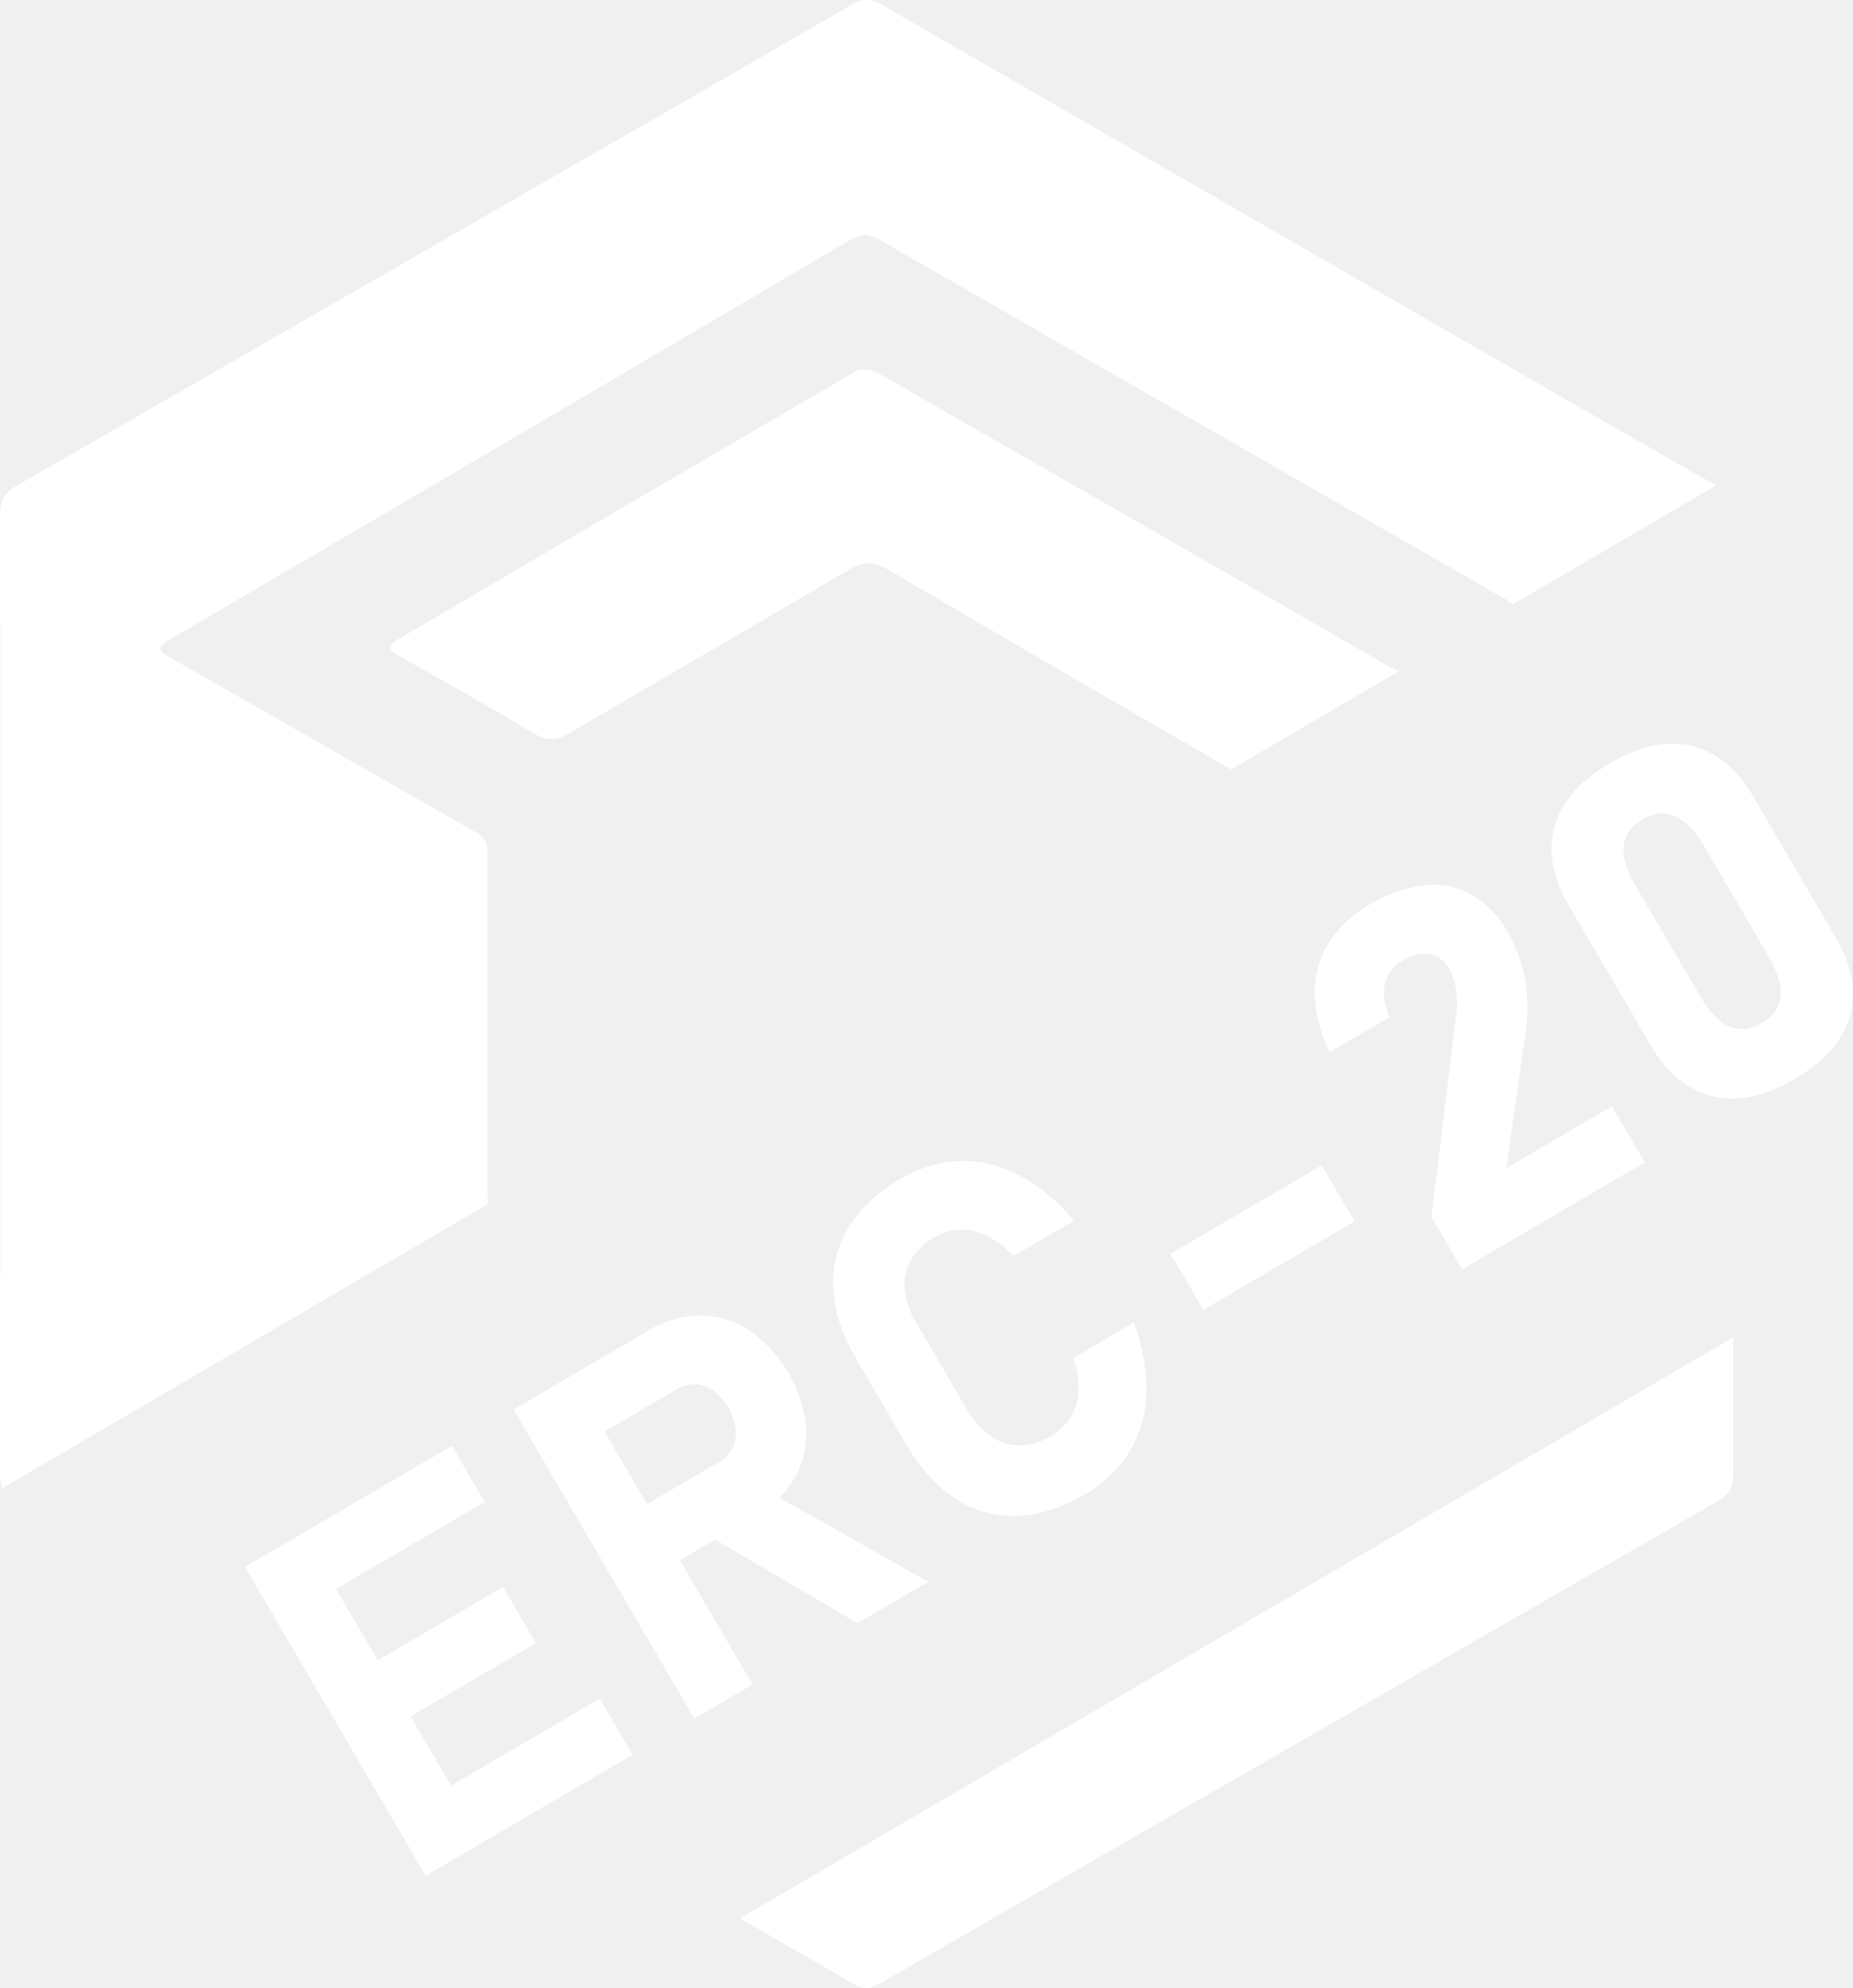
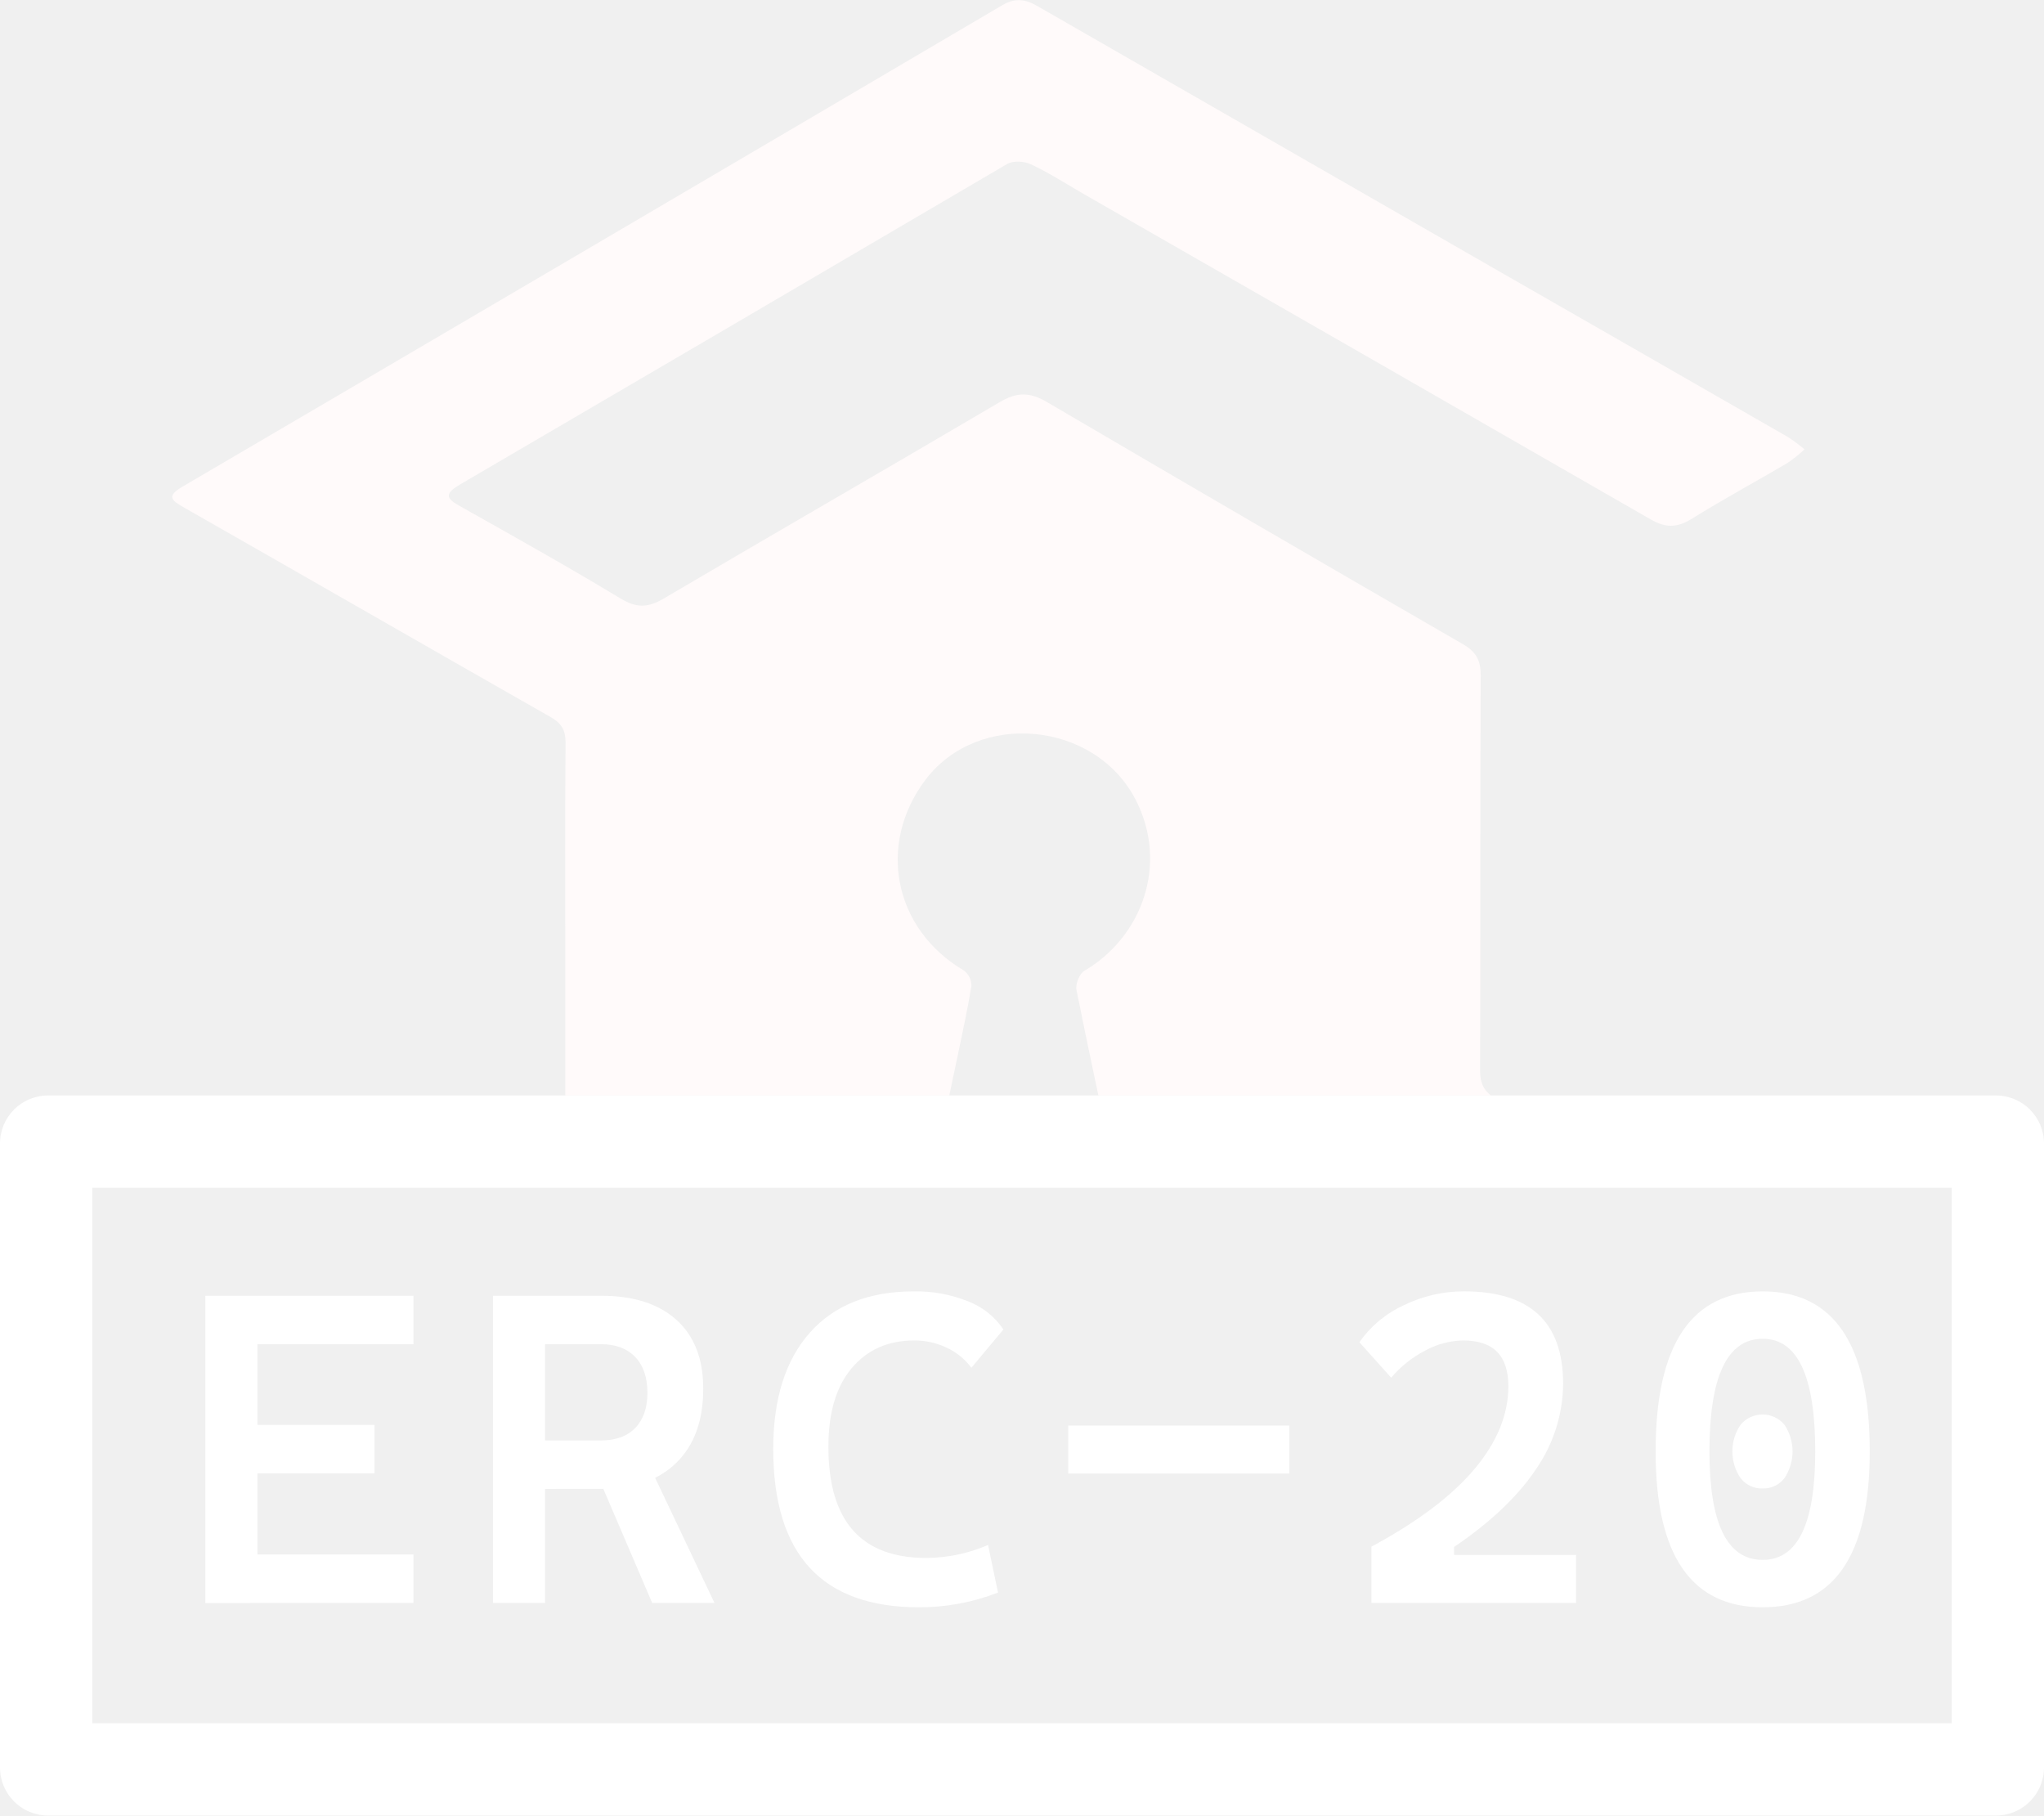
- <svg xmlns="http://www.w3.org/2000/svg" viewBox="0 0 602.9 646.98">
+ <svg xmlns="http://www.w3.org/2000/svg" viewBox="0 0 553.59 491.68">
  <defs>
-     <style>.a{fill:#fff;}</style>
+     <style>.a{fill:#0a0a0a;}.b{fill:snow;}.c,.d{fill:#fff;}.d{opacity:0;}</style>
  </defs>
-   <path class="a" d="M528.87,189.06c-4.72-2.7-9.32-5.65-14.23-8-1.79-.84-4.79-1-6.41-.07q-74.16,43.28-148.17,86.79c-4.54,2.65-3.61,3.82.2,6,14.5,8.14,29,16.27,43.24,24.86,4.3,2.6,7.4,2.58,11.66.07,30.31-17.87,60.82-35.4,91.12-53.27,4.59-2.71,8.08-2.72,12.71,0q55.65,32.73,111.59,65l54.58-31.93a15.49,15.49,0,0,1-2.71-1.26Q605.71,233,528.87,189.06Z" transform="translate(-229.96 -60.05)" />
-   <path class="a" d="M230.07,383.11q0,78.24-.08,156.48a11.9,11.9,0,0,0,.78,4.74l157.89-92.39c-.22-18.9-.13-37.81-.13-56.72,0-19.2-.08-38.4.07-57.59,0-3.34-1.13-5.18-4-6.81C351.53,312,318.54,293,285.46,274.14c-3.69-2.1-5-3.17-.36-5.92q111-65,221.8-130.25c3.39-2,6.18-1.68,9.36.16q63,36.24,126,72.39,38.7,22.2,77.39,44.39a22,22,0,0,1,2.59,1.83l66.13-38.69Q741.63,191.36,695,164.41,605.86,113,516.77,61.54c-3.5-2-6.15-2-9.61,0q-48.54,28.19-97.23,56.09Q322.65,168,235.31,218.17c-4.05,2.32-5.36,4.87-5.35,9.43C230.13,279.44,230.07,331.28,230.07,383.11Z" transform="translate(-229.96 -60.05)" />
-   <path class="a" d="M470.8,684.36q18.46,10.68,36.94,21.36c3,1.75,5.28,1.75,8.31,0q71.85-41.52,143.83-82.83,64.43-37.1,128.84-74.19c3.59-2.06,5.21-4.24,5.2-8.58q0-22.39,0-44.81Z" transform="translate(-229.96 -60.05)" />
-   <path class="a" d="M309.69,570l18.94-11.08,58.8,100.5-18.94,11.08Zm6.84-4L377,530.6l10.68,18.25-60.48,35.39Zm24.27,41.47,52.87-30.94,10.68,18.25-52.87,30.94Zm23.86,40.78,60.48-35.39,10.67,18.25-60.48,35.38Z" transform="translate(-229.96 -60.05)" />
-   <path class="a" d="M397.08,518.77,416,507.69l58.84,100.56-18.94,11.08Zm32,37.47,35-20.46a10.53,10.53,0,0,0,4.27-4.44,10.86,10.86,0,0,0,1-6.15,18.25,18.25,0,0,0-2.36-7,17.29,17.29,0,0,0-4.85-5.51,10.91,10.91,0,0,0-5.84-2.15,10.73,10.73,0,0,0-6,1.58l-35,20.47-10.68-18.25L441.11,493a32.38,32.38,0,0,1,16.76-4.8A29.22,29.22,0,0,1,473.79,493a43.85,43.85,0,0,1,18.48,31.59,29.07,29.07,0,0,1-3.62,16.26,32.46,32.46,0,0,1-12.36,12.25L439.8,574.49Zm30,2.76,18.39-15L532,574.85l-23,13.42Z" transform="translate(-229.96 -60.05)" />
-   <path class="a" d="M561,553.38A33.91,33.91,0,0,1,541,547.87q-9.21-5.89-16.16-17.78l-16.13-27.58q-7-11.88-7.59-22.79a34.15,34.15,0,0,1,4.94-20.1q5.57-9.19,17-15.91a40.35,40.35,0,0,1,19.32-5.83,38.58,38.58,0,0,1,19.27,4.64,59,59,0,0,1,17.72,14.82l-19.63,11.48a29.34,29.34,0,0,0-8.39-6.49,19,19,0,0,0-8.76-2.12,17,17,0,0,0-8.45,2.44,20.55,20.55,0,0,0-7.78,7.47,16.33,16.33,0,0,0-2,9.7A27.09,27.09,0,0,0,528.37,491l16.13,27.58a27,27,0,0,0,7.83,8.87,16.39,16.39,0,0,0,9.41,3,20.37,20.37,0,0,0,10.32-3.12,17.5,17.5,0,0,0,6.4-6.2,18.07,18.07,0,0,0,2.46-8.63,28.64,28.64,0,0,0-1.7-10.51l19.63-11.48A60.28,60.28,0,0,1,603,513.26a38.83,38.83,0,0,1-5.37,19.06,40,40,0,0,1-14.51,14Q571.67,553,561,553.38Z" transform="translate(-229.96 -60.05)" />
-   <path class="a" d="M660.08,439.29l10.68,18.25-49.22,28.79-10.67-18.25Z" transform="translate(-229.96 -60.05)" />
-   <path class="a" d="M695.78,456.07l8-65.52a30.1,30.1,0,0,0,0-8.38,19.25,19.25,0,0,0-2.22-6.73l-.08-.13a9,9,0,0,0-6.31-4.76c-2.62-.45-5.53.27-8.76,2.16a11.53,11.53,0,0,0-5.8,7.52Q679.43,385,682.13,391l0,.07-19.42,11.36,0-.07a42.73,42.73,0,0,1-4.94-18.82,30.56,30.56,0,0,1,4.5-16.5,37,37,0,0,1,13.26-12.54q9.39-5.49,17.86-6.32a25.92,25.92,0,0,1,15.4,3,31.58,31.58,0,0,1,11.78,12.13l0,.07a46.84,46.84,0,0,1,5.57,15,49.57,49.57,0,0,1,.46,16.1l-6.46,45.71,34.35-20.09,10.68,18.24-59.44,34.78Z" transform="translate(-229.96 -60.05)" />
-   <path class="a" d="M787.09,416.79Q775,413.72,767.15,400.3l-26.73-45.69q-7.93-13.55-4.61-25.55t18-20.58q14.72-8.61,26.76-5.64t20,16.59l26.73,45.69q7.92,13.54,4.61,25.55t-18,20.58Q799.19,419.88,787.09,416.79Zm22.3-32.62q.4-5.49-3.88-12.81l-21.07-36q-4.29-7.32-9.27-9.65c-3.32-1.56-6.89-1.21-10.71,1s-5.88,5.19-6.15,8.84,1,7.93,3.88,12.81l21.07,36q4.28,7.33,9.26,9.66t10.72-1Q809,389.65,809.39,384.17Z" transform="translate(-229.96 -60.05)" />
+   <path class="a" d="M225.66,416.87" transform="translate(-233.83 -120.32)" />
+   <path class="b" d="M283.83,257.86C316.91,276.7,349.9,295.7,383,314.54c2.86,1.63,4,3.47,4,6.8-.15,19.2-.07,38.4-.07,57.6,0,12.69,0,25.37,0,38.06h104c.66-3.16,1.33-6.32,2-9.48,1.41-6.72,2.88-13.42,4-20.19a5.18,5.18,0,0,0-2.09-4.21c-18.89-11.13-23.57-34.07-10.38-51.59,14.35-19,45.93-15.87,56.9,5.28,9.11,17.57,1.7,37.36-13.87,46.44-1.31.77-2.43,3.62-2.11,5.19q2.89,14.3,5.93,28.56H637.61c-2.1-1.67-2.93-3.68-2.92-6.81.14-35.68,0-71.36.17-107,0-4-1.24-6.34-4.74-8.37q-56.49-32.62-112.76-65.63c-4.63-2.72-8.11-2.71-12.71,0-30.3,17.87-60.81,35.4-91.12,53.27-4.26,2.5-7.36,2.53-11.66-.07-14.23-8.59-28.74-16.72-43.24-24.87-3.81-2.13-4.74-3.3-.2-6q74.13-43.32,148.17-86.79c1.62-.94,4.62-.77,6.41.07,4.91,2.31,9.51,5.26,14.23,8q76.8,44,153.58,88.14c3.92,2.26,7,2.44,11,0,8.55-5.32,17.42-10.11,26.1-15.22a40.78,40.78,0,0,0,4.65-3.7,45.5,45.5,0,0,0-4.52-3.35q-38.67-22.23-77.39-44.4-63-36.16-126-72.38c-3.19-1.84-6-2.16-9.37-.16q-110.83,65.24-221.8,130.25C278.78,254.69,280.14,255.76,283.83,257.86Z" transform="translate(-233.83 -120.32)" />
+   <path class="c" d="M289.44,554.43v-83.2h14.12v83.2Zm0-70.08V471.23h56.37v13.12Zm0,35V506.21h45.82v13.12Zm0,35.1V541.3h56.37v13.13Z" transform="translate(-233.83 -120.32)" />
+   <path class="c" d="M367.34,554.43v-83.2h14.12v83.2Zm13.3-30.88V510.42h15.94q6,0,9.28-3.36t3.32-9.47q0-6.33-3.32-9.78t-9.28-3.46H380.87l-1.4-13.12h17.11q13.23,0,20.48,6.56t7.23,18.63q0,12.88-7.23,20t-20.48,7.12Zm29.82,30.88-16.75-39.14h15.06l18.57,39.14Z" transform="translate(-233.83 -120.32)" />
+   <path class="c" d="M482.68,555.6q-39.43,0-39.43-42.89,0-20.33,9.93-31.49t28.09-11.17a37.68,37.68,0,0,1,14.77,2.7,20.29,20.29,0,0,1,9.55,7.62l-8.67,10.37a17.71,17.71,0,0,0-6.71-5.45,20.29,20.29,0,0,0-8.82-1.94q-10.54,0-16.87,7.48t-6.33,21.29q0,30.12,26.48,30.12a42.5,42.5,0,0,0,16.76-3.51l2.7,12.89A58.55,58.55,0,0,1,482.68,555.6Z" transform="translate(-233.83 -120.32)" />
+   <path class="c" d="M523.14,519.39v-13H583v13Z" transform="translate(-233.83 -120.32)" />
+   <path class="c" d="M605.26,554.43V539.19q18.69-10.07,27.89-21t9.2-22.44q0-6.21-3.05-9.32T630,483.35a22.1,22.1,0,0,0-10.22,2.76,30.15,30.15,0,0,0-9.17,7.32L602,483.82a29.8,29.8,0,0,1,12-10,36.85,36.85,0,0,1,16.29-3.78q13.47,0,20.18,6.24t6.71,18.84a41.11,41.11,0,0,1-7.29,23q-7.3,11-22.24,21.15v15.12Zm3.51,0v-13h51.92v13Z" transform="translate(-233.83 -120.32)" />
+   <path class="c" d="M711.23,555.6q-29,0-29-42.19,0-43.35,29-43.36t29,43.36Q740.23,555.61,711.23,555.6Zm0-12.83q14.24,0,14.23-29.36,0-30.52-14.23-30.52-14.41,0-14.42,30.52Q696.81,542.77,711.23,542.77Zm-.06-19.34a7.23,7.23,0,0,1-5.89-2.75,12.86,12.86,0,0,1,0-14.56,7.75,7.75,0,0,1,11.81,0,13,13,0,0,1,0,14.56A7.23,7.23,0,0,1,711.17,523.43Z" transform="translate(-233.83 -120.32)" />
+   <rect class="d" x="12.5" y="309.18" width="528.59" height="170" rx="0.5" />
+   <path class="c" d="M762.42,442V587H258.83V442H762.42m12-25H246.83a13,13,0,0,0-13,13V599a13,13,0,0,0,13,13H774.42a13,13,0,0,0,13-13V430a13,13,0,0,0-13-13Z" transform="translate(-233.83 -120.32)" />
</svg>
